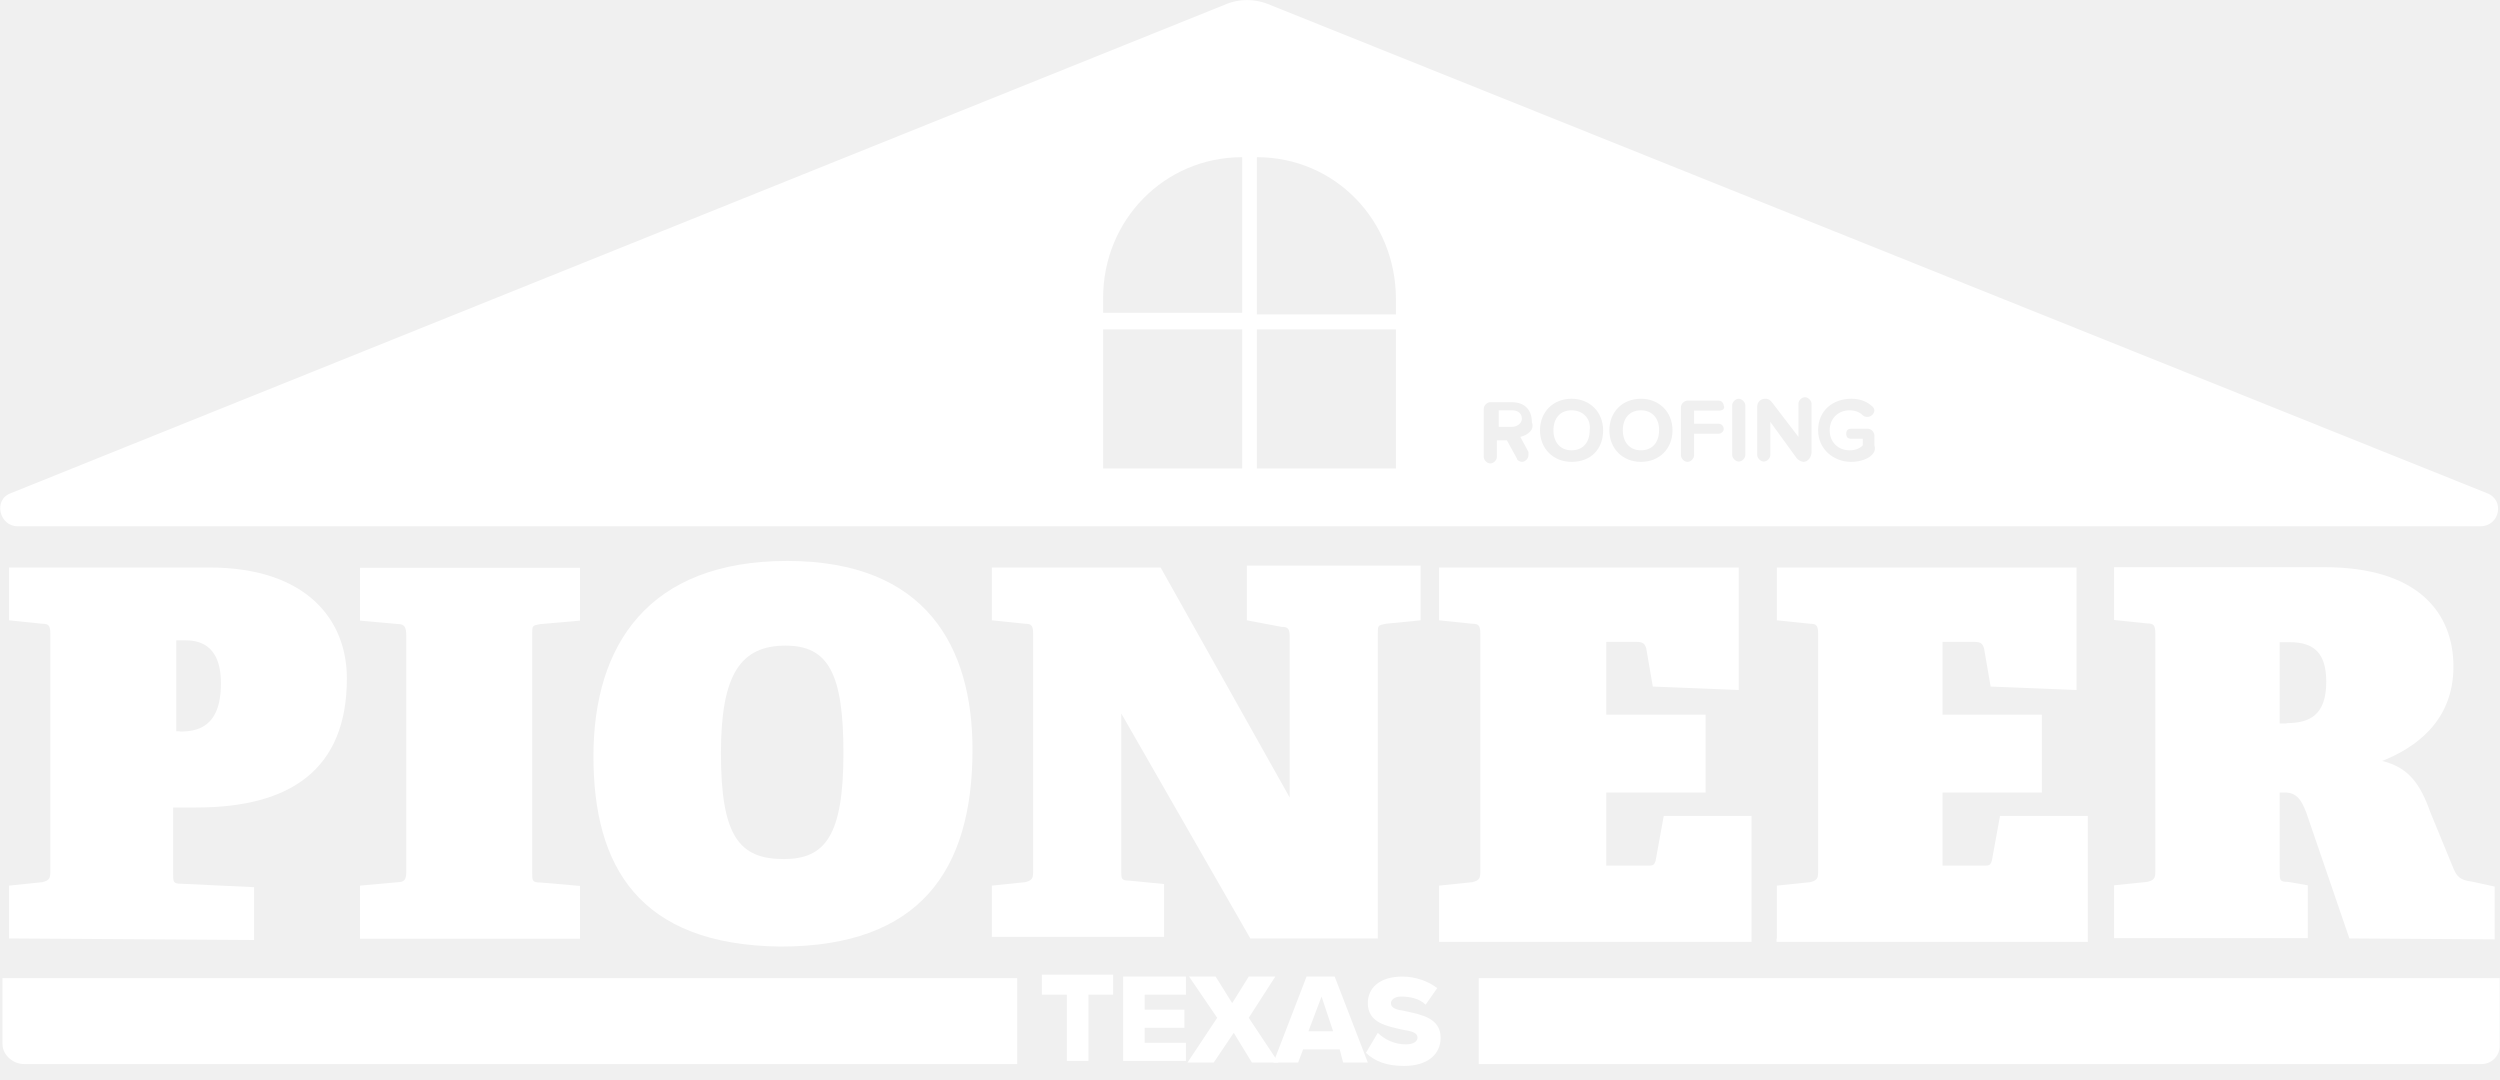
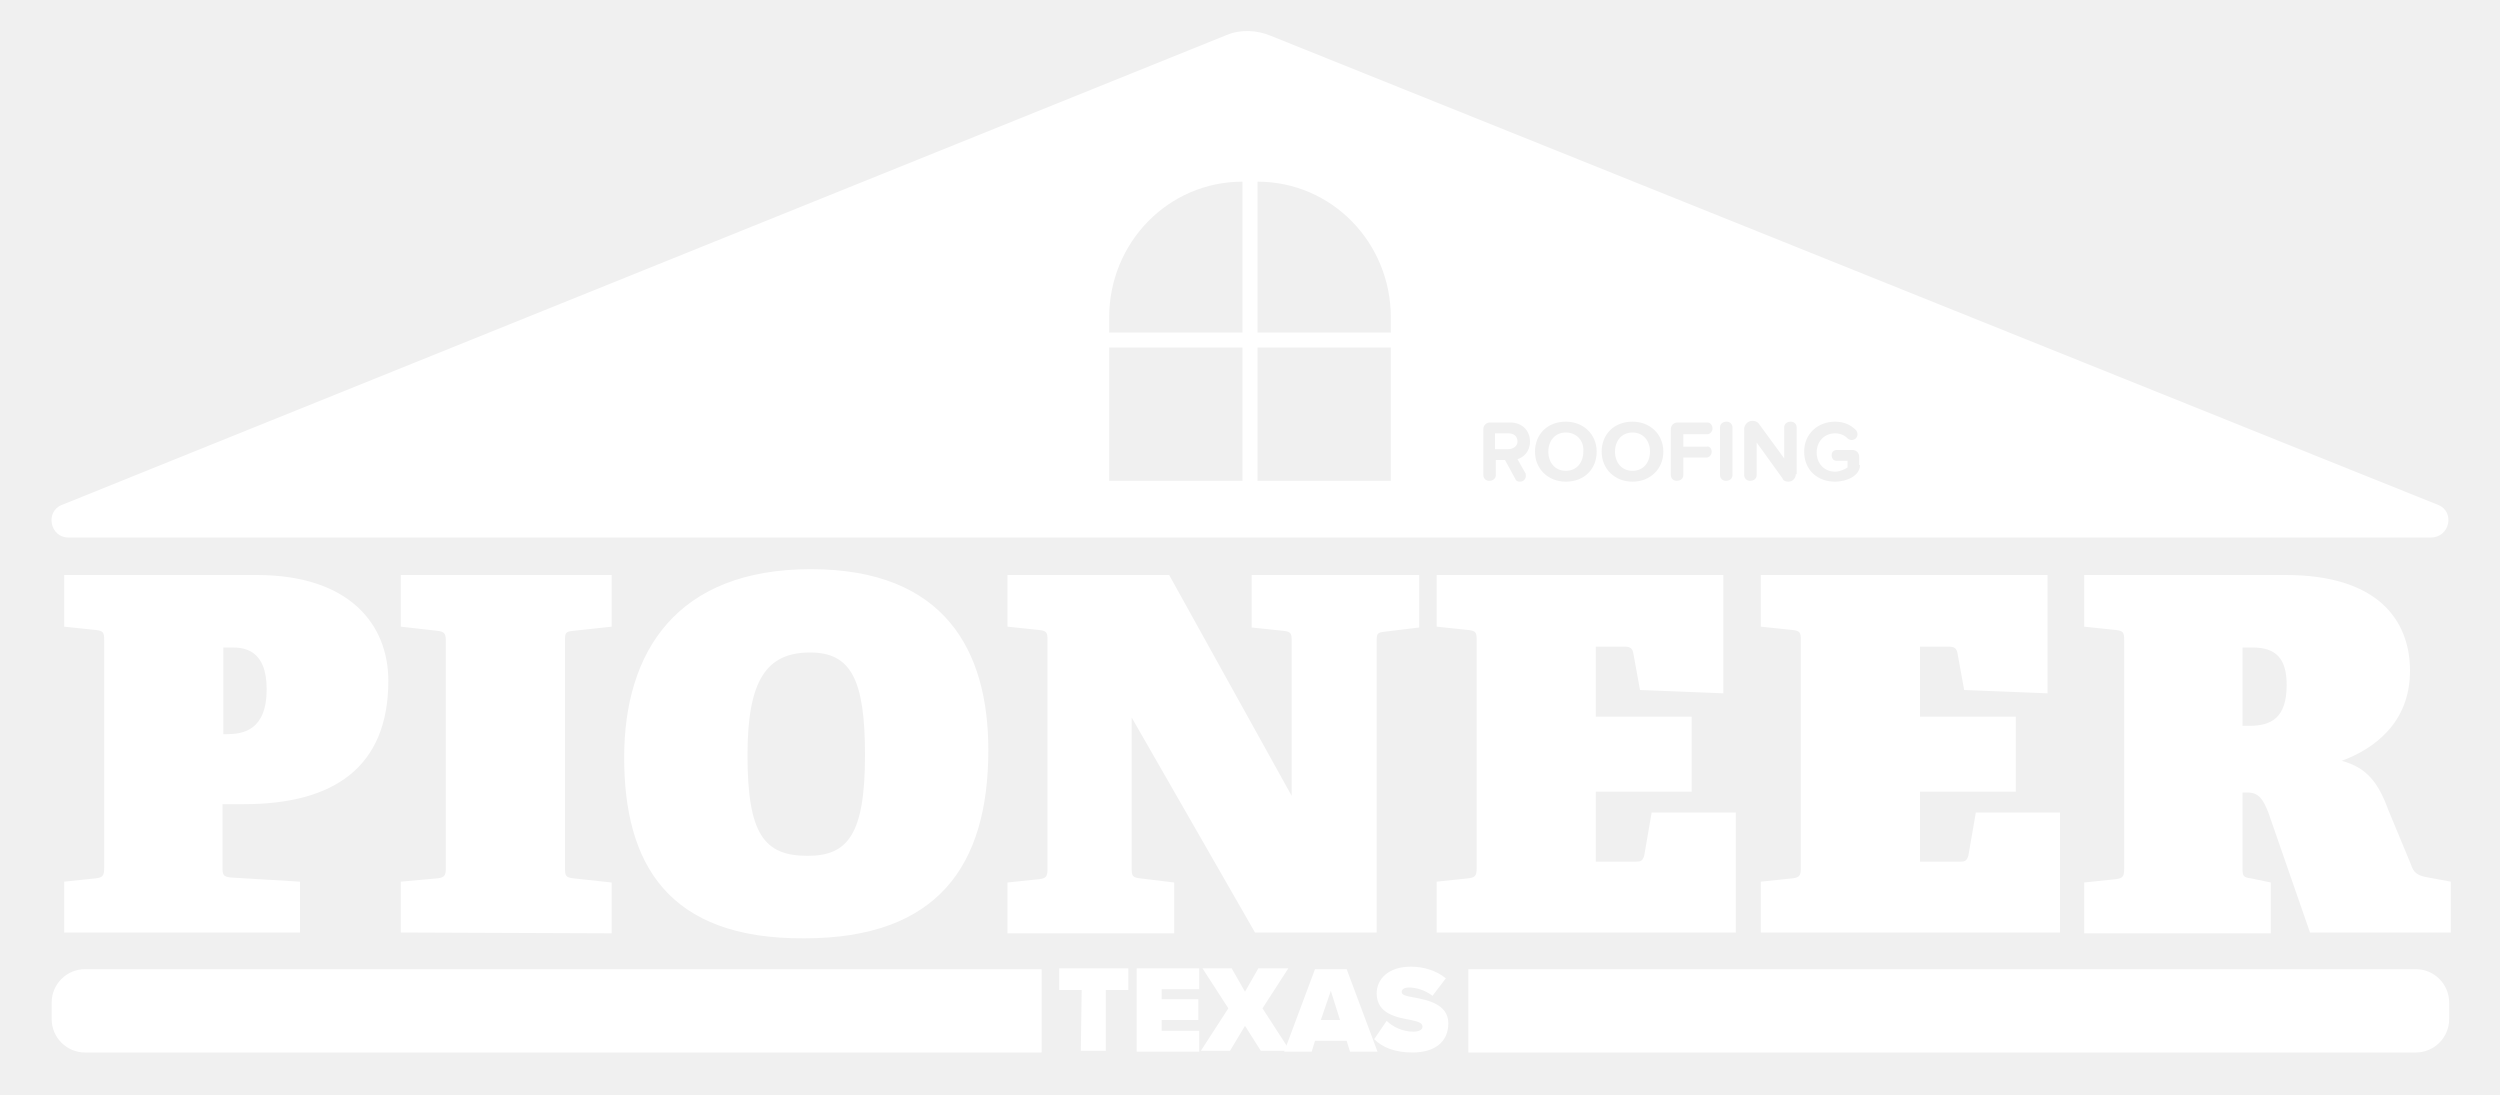
- <svg xmlns="http://www.w3.org/2000/svg" id="Layer_1" viewBox="0 0 800 345.5">
+ <svg xmlns="http://www.w3.org/2000/svg" id="Layer_1" viewBox="-149 85.7 300 131.3">
  <style>.st0{fill:#fff}</style>
-   <g id="pioneerlogo">
-     <g id="Group" transform="translate(1 34)">
-       <path id="Shape" class="st0" d="M1.9 266.3v-16.9l10.6-1.1c2.1-.5 2.6-1.1 2.6-3.2v-76.3c0-2.6-.5-3.2-2.6-3.2l-10.6-1.1v-16.9H66c30.7 0 44 16.4 44 35.5 0 29.1-18 41.3-48.2 41.3h-7.4v21.2c0 2.6 0 3.2 2.6 3.2l23.3 1.1v16.9l-78.4-.5zm54.6-66.2c5.3 0 13.2-1.1 13.2-15.4 0-13.2-7.9-13.8-11.7-13.8h-2.6V200h1.1v.1z" />
-       <path id="Shape_1_" class="st0" d="M114.2 266.3v-16.9l12.2-1.1c2.1 0 2.6-1.1 2.6-3.2v-75.7c0-2.6-.5-3.7-2.6-3.7l-12.2-1.1v-16.9h70.4v16.9l-12.7 1.1c-2.6.5-2.6.5-2.6 3.2v76.3c0 2.6 0 3.2 2.6 3.2l12.7 1.1v16.9h-70.4v-.1z" />
-       <path id="Shape_2_" class="st0" d="M188.9 208c0-35.5 17.5-62.5 62-62.5s59.3 27.5 59.3 60.4c0 38.7-16.9 63-61.4 63-45.6-.5-59.9-25.9-59.9-60.9zm80-1c0-25.4-4.8-34.4-18.5-34.4-14.3 0-20.7 9-20.7 34.4 0 26.5 5.8 33.9 20.1 33.9 13.2 0 19.1-7.4 19.1-33.9z" />
-       <path id="Shape_3_" class="st0" d="M399.1 266.3l-41.3-72v50.3c0 2.6 0 3.2 2.6 3.2l11.1 1.1v16.9h-55.1v-16.4l10.6-1.1c2.1-.5 2.6-1.1 2.6-3.2v-76.3c0-2.6-.5-3.2-2.6-3.2l-10.6-1.1v-16.9h54l41.3 73.6v-51.4c0-2.6-.5-3.2-2.6-3.2l-11.1-2.1V147h55.6v17.5l-11.1 1.1c-2.6.5-2.6.5-2.6 3.2v97.5h-40.8z" />
-       <path id="Shape_4_" class="st0" d="M459.5 266.3v-16.9l10.6-1.1c2.1-.5 2.6-1.1 2.6-3.2v-76.3c0-2.6-.5-3.2-2.6-3.2l-10.6-1.1v-16.9h95.9v39.2l-27.5-1.1-2.1-12.2c-.5-1.6-1.1-2.1-3.2-2.1H513v23.3h31.8v24.9H513V243h13.2c1.6 0 2.1 0 2.6-1.6l2.6-14.3h28.1v40.3h-100v-1.1z" />
-       <path id="Shape_5_" class="st0" d="M567.6 266.3v-16.9l10.6-1.1c2.1-.5 2.6-1.1 2.6-3.2v-76.3c0-2.6-.5-3.2-2.6-3.2l-10.6-1.1v-16.9h95.9v39.2l-27.5-1.1-2.1-12.2c-.5-1.6-1.1-2.1-3.2-2.1h-10.1v23.3h31.8v24.9h-31.8V243h13.2c1.6 0 2.1 0 2.6-1.6l2.6-14.3h28.1v40.3h-99.6v-1.1h.1z" />
-       <path id="Shape_6_" class="st0" d="M750.8 266.3L737 226c-1.6-4.2-3.2-6.4-6.9-6.4h-1.6V245c0 2.6 0 3.2 2.6 3.2l6.4 1.1v16.9h-62v-16.9l10.6-1.1c2.1-.5 2.6-1.1 2.6-3.2v-76.3c0-2.6-.5-3.2-2.6-3.2l-10.6-1.1v-16.9h67.3c30.2 0 41.3 14.8 41.3 31.8 0 17.5-12.2 26-22.8 30.2 8.5 2.1 12.2 7.4 15.4 16.4l7.4 18c1.1 2.6 2.1 3.7 5.8 4.2l7.4 1.6v16.9l-46.5-.3zm-20.1-68.9c7.4 0 12.7-2.6 12.7-13.2 0-9-3.7-12.7-11.7-12.7h-3.2v26h2.2v-.1z" />
-     </g>
-     <path id="Shape_17_" class="st0" d="M473.2 340.5h320.9c3.2 0 5.8-2.6 5.8-5.8V313H473.2v27.5z" />
-     <path id="Shape_18_" class="st0" d="M7.7 340.5h317.8V313H.8v21.2c0 3.2 3.2 6.3 6.9 6.3z" />
-     <g id="Group_3_" transform="translate(63 59)">
-       <path id="Shape_19_" class="st0" d="M278.3 259.3h-7.9v-6.4h22.8v6.4h-7.9v21.2h-6.9v-21.2h-.1z" />
-       <path id="Shape_20_" class="st0" d="M296.4 253.5h20.1v5.8h-13.2v4.8H316v5.8h-12.7v4.8h13.2v5.8h-20.1v-27z" />
-       <path id="Shape_21_" class="st0" d="M331.8 271.5l-6.4 9.5H317l9.5-14.3-9-13.2h8.5l5.3 8.5 5.3-8.5h8.5l-8.5 13.2 9.5 14.3h-8.5l-5.8-9.5z" />
-       <path id="Shape_22_" class="st0" d="M365.7 276.8H354l-1.6 4.2h-7.9l10.6-27.5h9l10.6 27.5h-7.9l-1.1-4.2zm-10-5.8h7.9l-3.7-11.1-4.2 11.1z" />
-       <path id="Shape_23_" class="st0" d="M377.9 271.5c2.1 2.1 5.3 3.7 9 3.7 2.6 0 3.7-1.1 3.7-2.1 0-1.6-1.6-2.1-4.8-2.6-4.8-1.1-11.1-2.1-11.1-8.5 0-4.8 3.7-8.5 11.1-8.5 4.2 0 8.5 1.6 11.1 3.7l-3.7 5.3c-2.1-2.1-5.3-2.6-7.9-2.6-2.1 0-3.2 1.1-3.2 2.1 0 1.6 1.6 2.1 4.8 2.6 4.8 1.1 11.1 2.1 11.1 8.5 0 5.3-4.2 9-11.7 9-5.8 0-9.5-1.6-12.2-4.2l3.8-6.4z" />
-     </g>
-   </g>
-   <path class="st0" d="M502.9 131.3c-3.7 0-5.8 2.6-5.8 6.4 0 3.7 2.1 6.4 5.8 6.4 3.7 0 5.8-2.6 5.8-6.4.5-3.7-2.1-6.4-5.8-6.4zm22.2 0c-3.7 0-5.8 2.6-5.8 6.4 0 3.7 2.1 6.4 5.8 6.4s5.8-2.6 5.8-6.4c.1-3.7-2.1-6.4-5.8-6.4z" />
-   <path class="st0" d="M795.8 157.8L406.5 1.6c-4.8-2.1-10.1-2.1-14.8 0L3.5 157.8c-5.8 2.1-3.7 10.6 2.1 10.6h788.1c6.3 0 7.9-8.5 2.1-10.6zm-398.3-7.9H353v-44.5h44.5v44.5zm0-49.8H353v-4.8c0-24.9 19.6-45 44.5-45v49.8zm49.2 49.8h-44.5v-44.5h44.5v44.5zm0-49.3h-44.5V50.3c24.9 0 44.5 20.1 44.5 45.5v4.8zm39.8 39.2l2.6 4.8v1.1c0 1.1-1.1 2.1-2.1 2.1-.5 0-1.6-.5-1.6-1.1l-3.2-5.8H479v5.3c0 1.1-1.1 2.1-2.1 2.1-1.1 0-2.1-1.1-2.1-2.1v-15.4c0-1.1 1.1-2.1 2.1-2.1h6.9c4.2 0 6.4 2.6 6.4 6.4 1 2.6-1.6 4.2-3.7 4.7zm16.4 8c-5.8 0-10.1-4.2-10.1-10.1s4.2-10.1 10.1-10.1c5.8 0 10.1 4.2 10.1 10.1s-3.8 10.1-10.1 10.1zm22.2 0c-5.8 0-10.1-4.2-10.1-10.1s4.2-10.1 10.1-10.1c5.8 0 10.1 4.2 10.1 10.1s-4.2 10.1-10.1 10.1zm24.9-12.2c1.1 0 1.6 1.1 1.6 1.6 0 1.1-1.1 1.6-1.6 1.6h-7.9v6.9c0 1.1-1.1 2.1-2.1 2.1-1.1 0-2.1-1.1-2.1-2.1v-15.4c0-1.1 1.1-2.1 2.1-2.1h10c1.1 0 1.6 1.1 1.6 1.6.5 1.1-.5 1.6-1.6 1.6h-7.9v4.2h7.9zm8.5 10c0 1.1-1.1 2.1-2.1 2.1s-2.1-1.1-2.1-2.1v-15.9c0-1.1 1.1-2.1 2.1-2.1s2.1 1.1 2.1 2.1v15.9zm21.2-1c0 1.6-1.1 3.2-2.6 3.2-.5 0-1.6-.5-2.1-1.1l-8.5-11.7v10.6c0 1.1-1.1 2.1-2.1 2.1s-2.1-1.1-2.1-2.1v-15.4c0-1.6 1.1-2.6 2.6-2.6 1.1 0 1.6.5 2.1 1.1l8.5 11.1v-10.6c0-1.1 1.1-2.1 2.1-2.1s2.1 1.1 2.1 2.1v15.4zm12.7 3.2c-5.8 0-10.6-4.2-10.6-10.1 0-6.4 4.8-10.1 10.6-10.1 3.2 0 5.3 1.1 6.9 2.6.5.5.5 1.1.5 1.1 0 1.1-1.1 2.1-2.1 2.1-.5 0-1.1 0-1.6-.5-1.1-1.1-2.6-1.6-4.2-1.6-3.7 0-6.4 2.6-6.4 6.4 0 3.7 2.6 6.4 6.4 6.4 1.6 0 3.2-.5 4.2-1.6v-2.1h-3.7c-1.1 0-1.6-.5-1.6-1.6s.5-1.6 1.6-1.6h5.3c1.1 0 2.1 1.1 2.1 2.1v3.2c1.1 3.1-3.2 5.3-7.4 5.3z" />
-   <path class="st0" d="M483.8 131.3h-4.2v5.3h4.2c1.6 0 3.2-1.1 3.2-2.6 0-1.6-1.1-2.7-3.2-2.7z" />
+   <path class="st0" d="M-141.3 197.6v-6.1l3.8-.4c.8-.1 1-.3 1-1.2v-27.4c0-.9-.1-1.1-1-1.2l-3.8-.4v-6.2h23.1c11.1 0 15.8 5.9 15.8 12.7 0 10.4-6.6 14.8-17.3 14.8h-2.6v7.6c0 .9.1 1.1 1 1.2l8.3.5v6.1h-28.3zm19.5-23.8c1.9 0 4.8-.4 4.8-5.4 0-4.9-2.9-5-4.2-5h-1v10.4h.4zm20.9 23.8v-6.1l4.4-.4c.8-.1 1-.3 1-1.2v-27.2c0-.9-.1-1.2-1-1.3l-4.4-.5v-6.2h25.3v6.2l-4.6.5c-.9.1-1 .2-1 1.1v27.4c0 .9.1 1.1 1 1.2l4.6.5v6.1l-25.3-.1zm26.8-21c0-12.7 6.3-22.6 22.4-22.6s21.3 9.8 21.3 21.7c0 13.9-6.1 22.6-22.1 22.6-16.4.1-21.6-9-21.6-21.7zm28.9-.3c0-9.1-1.7-12.3-6.6-12.3-5.2 0-7.5 3.3-7.5 12.3 0 9.5 2 12.1 7.2 12.1 4.8 0 6.9-2.5 6.9-12.1zm46.8 21.3l-14.8-25.8v18.1c0 .9.1 1.1 1 1.2l4.1.5v6.1h-20v-6.1l3.8-.4c.8-.1 1-.3 1-1.2v-27.5c0-.9-.1-1.1-1-1.2l-3.8-.4v-6.2h19.4L6 181.2v-18.6c0-.9-.1-1.1-1-1.2l-3.8-.4v-6.3h20.1v6.3l-4.1.5c-.9.1-1 .2-1 1.1v35H1.6zm21.8 0v-6.1l3.8-.4c.8-.1 1-.3 1-1.2v-27.4c0-.9-.1-1.1-1-1.2l-3.8-.4v-6.2h34.4v14.2l-10-.4-.8-4.4c-.1-.6-.4-.8-1-.8h-3.5v8.4H54v9H42.5v8.4h4.8c.6 0 .8-.1 1-.7l.9-5.2h10.1v14.4H23.4zm38.9 0v-6.1l3.8-.4c.8-.1 1-.3 1-1.2v-27.4c0-.9-.1-1.1-1-1.2l-3.8-.4v-6.2h34.4v14.2l-10-.4-.8-4.4c-.1-.6-.4-.8-1-.8h-3.5v8.4h11.5v9H81.4v8.4h4.8c.6 0 .8-.1 1-.7l.9-5.2h10.1v14.4H62.3zm65.9 0l-5-14.4c-.6-1.5-1.1-2.4-2.5-2.4h-.6v9.1c0 .9.1 1.1 1 1.2l2.4.5v6.1h-22.4v-6.1l3.8-.4c.8-.1 1-.3 1-1.2v-27.5c0-.9-.1-1.1-1-1.2l-3.8-.4v-6.2h24.2c10.9 0 14.9 5.3 14.9 11.5 0 6.3-4.4 9.4-8.2 10.8 3 .8 4.4 2.6 5.6 5.9l2.7 6.5c.3 1 .8 1.4 2.1 1.6l2.7.5v6.1h-16.9zm-7.3-24.8c2.6 0 4.5-.9 4.5-4.9 0-3.2-1.3-4.5-4.1-4.5h-1.2v9.4h.8zM27.2 212h113.7c2.2 0 4-1.8 4-4v-2c0-2.2-1.8-4-4-4H27.2v10zm-166 0h114.7c.1 0 .1 0 .1-.1v-9.8c0-.1 0-.1-.1-.1h-114.7c-2.2 0-4 1.8-4 4v2c0 2.2 1.8 4 4 4zm119.6-7.5h-2.7v-2.6h8.3v2.6h-2.7v7.3h-3l.1-7.3zm6.6-2.6h7.5v2.5h-4.5v1.2h4.4v2.5h-4.4v1.3h4.5v2.5h-7.5v-10zm13 6.9l-1.8 3h-3.5l3.3-5.1-3.1-4.8h3.5l1.6 2.8 1.6-2.8h3.6l-3.1 4.8 3.3 5.1H2.3l-1.9-3z" />
+   <path class="st0" d="M12.6 210.6H8.8l-.4 1.3H5.1l3.7-9.9h3.8l3.7 9.9H13l-.4-1.3zm-3.1-2.5h2.3l-1.1-3.5-1.2 3.5zm7.9.1c.7.7 1.9 1.3 3.2 1.3.6 0 1.1-.2 1.1-.6 0-.4-.4-.6-1.4-.8-1.6-.3-4.1-.7-4.1-3.2 0-1.7 1.4-3.2 4.1-3.2 1.6 0 3.1.5 4.2 1.4l-1.6 2.1c-.9-.7-2-1-2.8-1-.7 0-.9.3-.9.5 0 .4.4.5 1.5.7 1.6.3 4.1.8 4.1 3.1 0 2.2-1.6 3.5-4.3 3.5-2.1 0-3.6-.6-4.6-1.6l1.5-2.2zm29.5-70.6c-1.3 0-2.1 1-2.1 2.3 0 1.3.8 2.3 2.1 2.3s2.1-1 2.1-2.3c0-1.3-.8-2.3-2.1-2.3zm-14.9.1h-1.6v1.9H32c.6 0 1.1-.4 1.1-.9 0-.7-.5-1-1.1-1z" />
+   <path class="st0" d="M143.6 146.3L3.5 90c-1.7-.7-3.6-.8-5.3-.1l-139.8 56.4c-2 .8-1.4 3.9.8 3.9h283.5c2.3 0 2.9-3.1.9-3.9zM.1 143.4h-16v-16h16v16zm0-17.8h-16v-1.8c0-9 7.1-16.3 16-16.3v18.1zm17.8 17.8h-16v-16h16v16zm0-17.8h-16v-18.1c8.9 0 16 7.3 16 16.3v1.8zM34 142.4c.1.1.1.2.1.4 0 .4-.3.7-.7.7-.3 0-.5-.1-.6-.4l-1.2-2.2h-1.1v1.8c0 .4-.3.7-.8.7-.4 0-.7-.3-.7-.7v-5.5c0-.5.4-.8.8-.8h2.4c1.5 0 2.4 1 2.4 2.3 0 1.2-.8 1.9-1.5 2.1l.9 1.6zm4.9 1.1c-2.1 0-3.7-1.5-3.7-3.6s1.5-3.6 3.7-3.6c2.1 0 3.7 1.5 3.7 3.6s-1.5 3.6-3.7 3.6zm8 0c-2.1 0-3.7-1.5-3.7-3.6s1.5-3.6 3.7-3.6c2.1 0 3.7 1.5 3.7 3.6s-1.6 3.6-3.7 3.6zm8.9-4.2c.3-.1.6.2.6.6 0 .4-.3.7-.6.7H53v2.1c0 .4-.3.7-.8.7-.4 0-.7-.3-.7-.7v-5.5c0-.5.4-.8.8-.8h3.6c.3 0 .6.3.6.7 0 .4-.3.7-.6.7H53v1.5h2.8zm3.1 3.4c0 .4-.3.7-.8.7-.4 0-.7-.3-.7-.7V137c0-.4.3-.7.8-.7.4 0 .7.3.7.7v5.7zm7.7-.1h-.1c0 .5-.4.9-.9.9-.3 0-.6-.1-.7-.4l-3.1-4.3v3.9c0 .4-.3.7-.8.7-.4 0-.7-.3-.7-.7v-5.5c0-.5.4-1 1-1 .3 0 .6.1.8.4l3 4.1V137c0-.4.3-.7.8-.7.4 0 .7.3.7.7v5.6zm4.6.9c-2.1 0-3.7-1.4-3.7-3.6s1.7-3.6 3.7-3.6c1.1 0 1.9.4 2.5 1 .1.1.2.3.2.5 0 .4-.3.7-.7.7-.2 0-.4-.1-.5-.2-.4-.4-.9-.6-1.5-.6-1.3 0-2.2 1-2.2 2.3s.9 2.3 2.2 2.3c.6 0 1.2-.3 1.5-.5v-.8h-1.3c-.4 0-.6-.3-.6-.7 0-.4.3-.6.6-.6h1.9c.5 0 .8.4.8.8v1h.1c0 1.3-1.6 2-3 2z" />
+   <path class="st0" d="M38.9 137.6c-1.3 0-2.1 1-2.1 2.3 0 1.3.8 2.3 2.1 2.3s2.1-1 2.1-2.3c.1-1.3-.8-2.3-2.1-2.3z" />
</svg>
